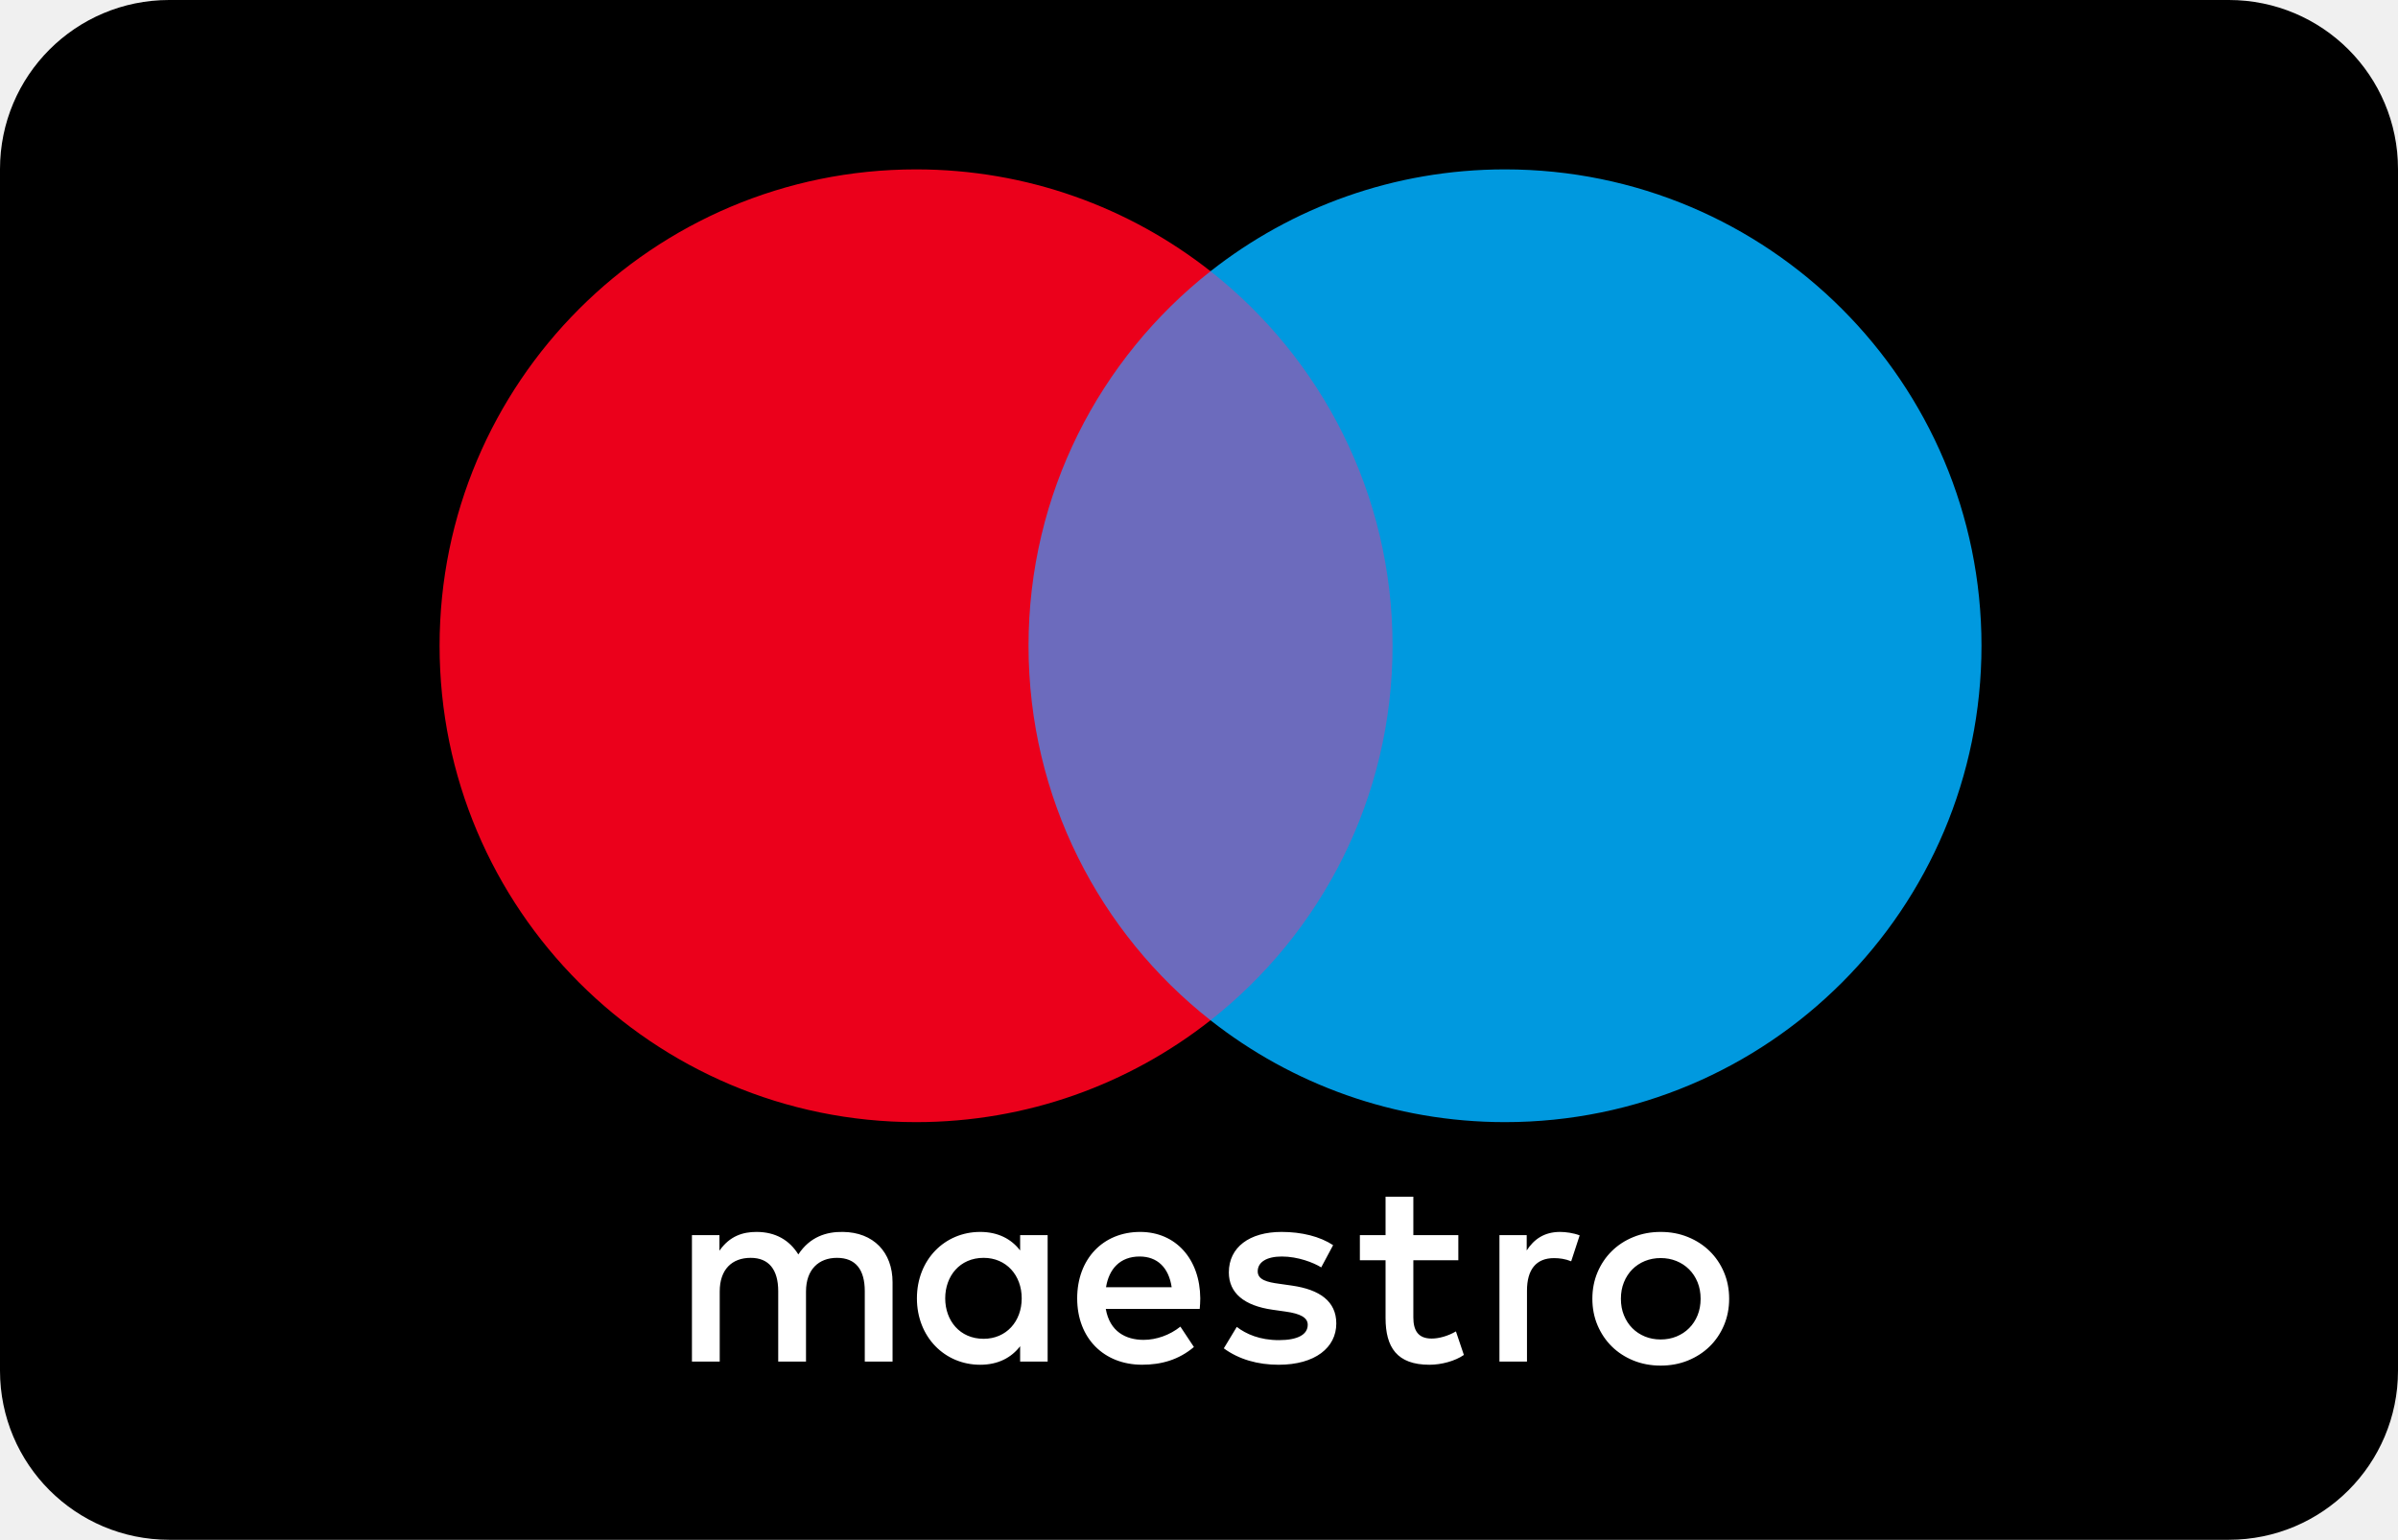
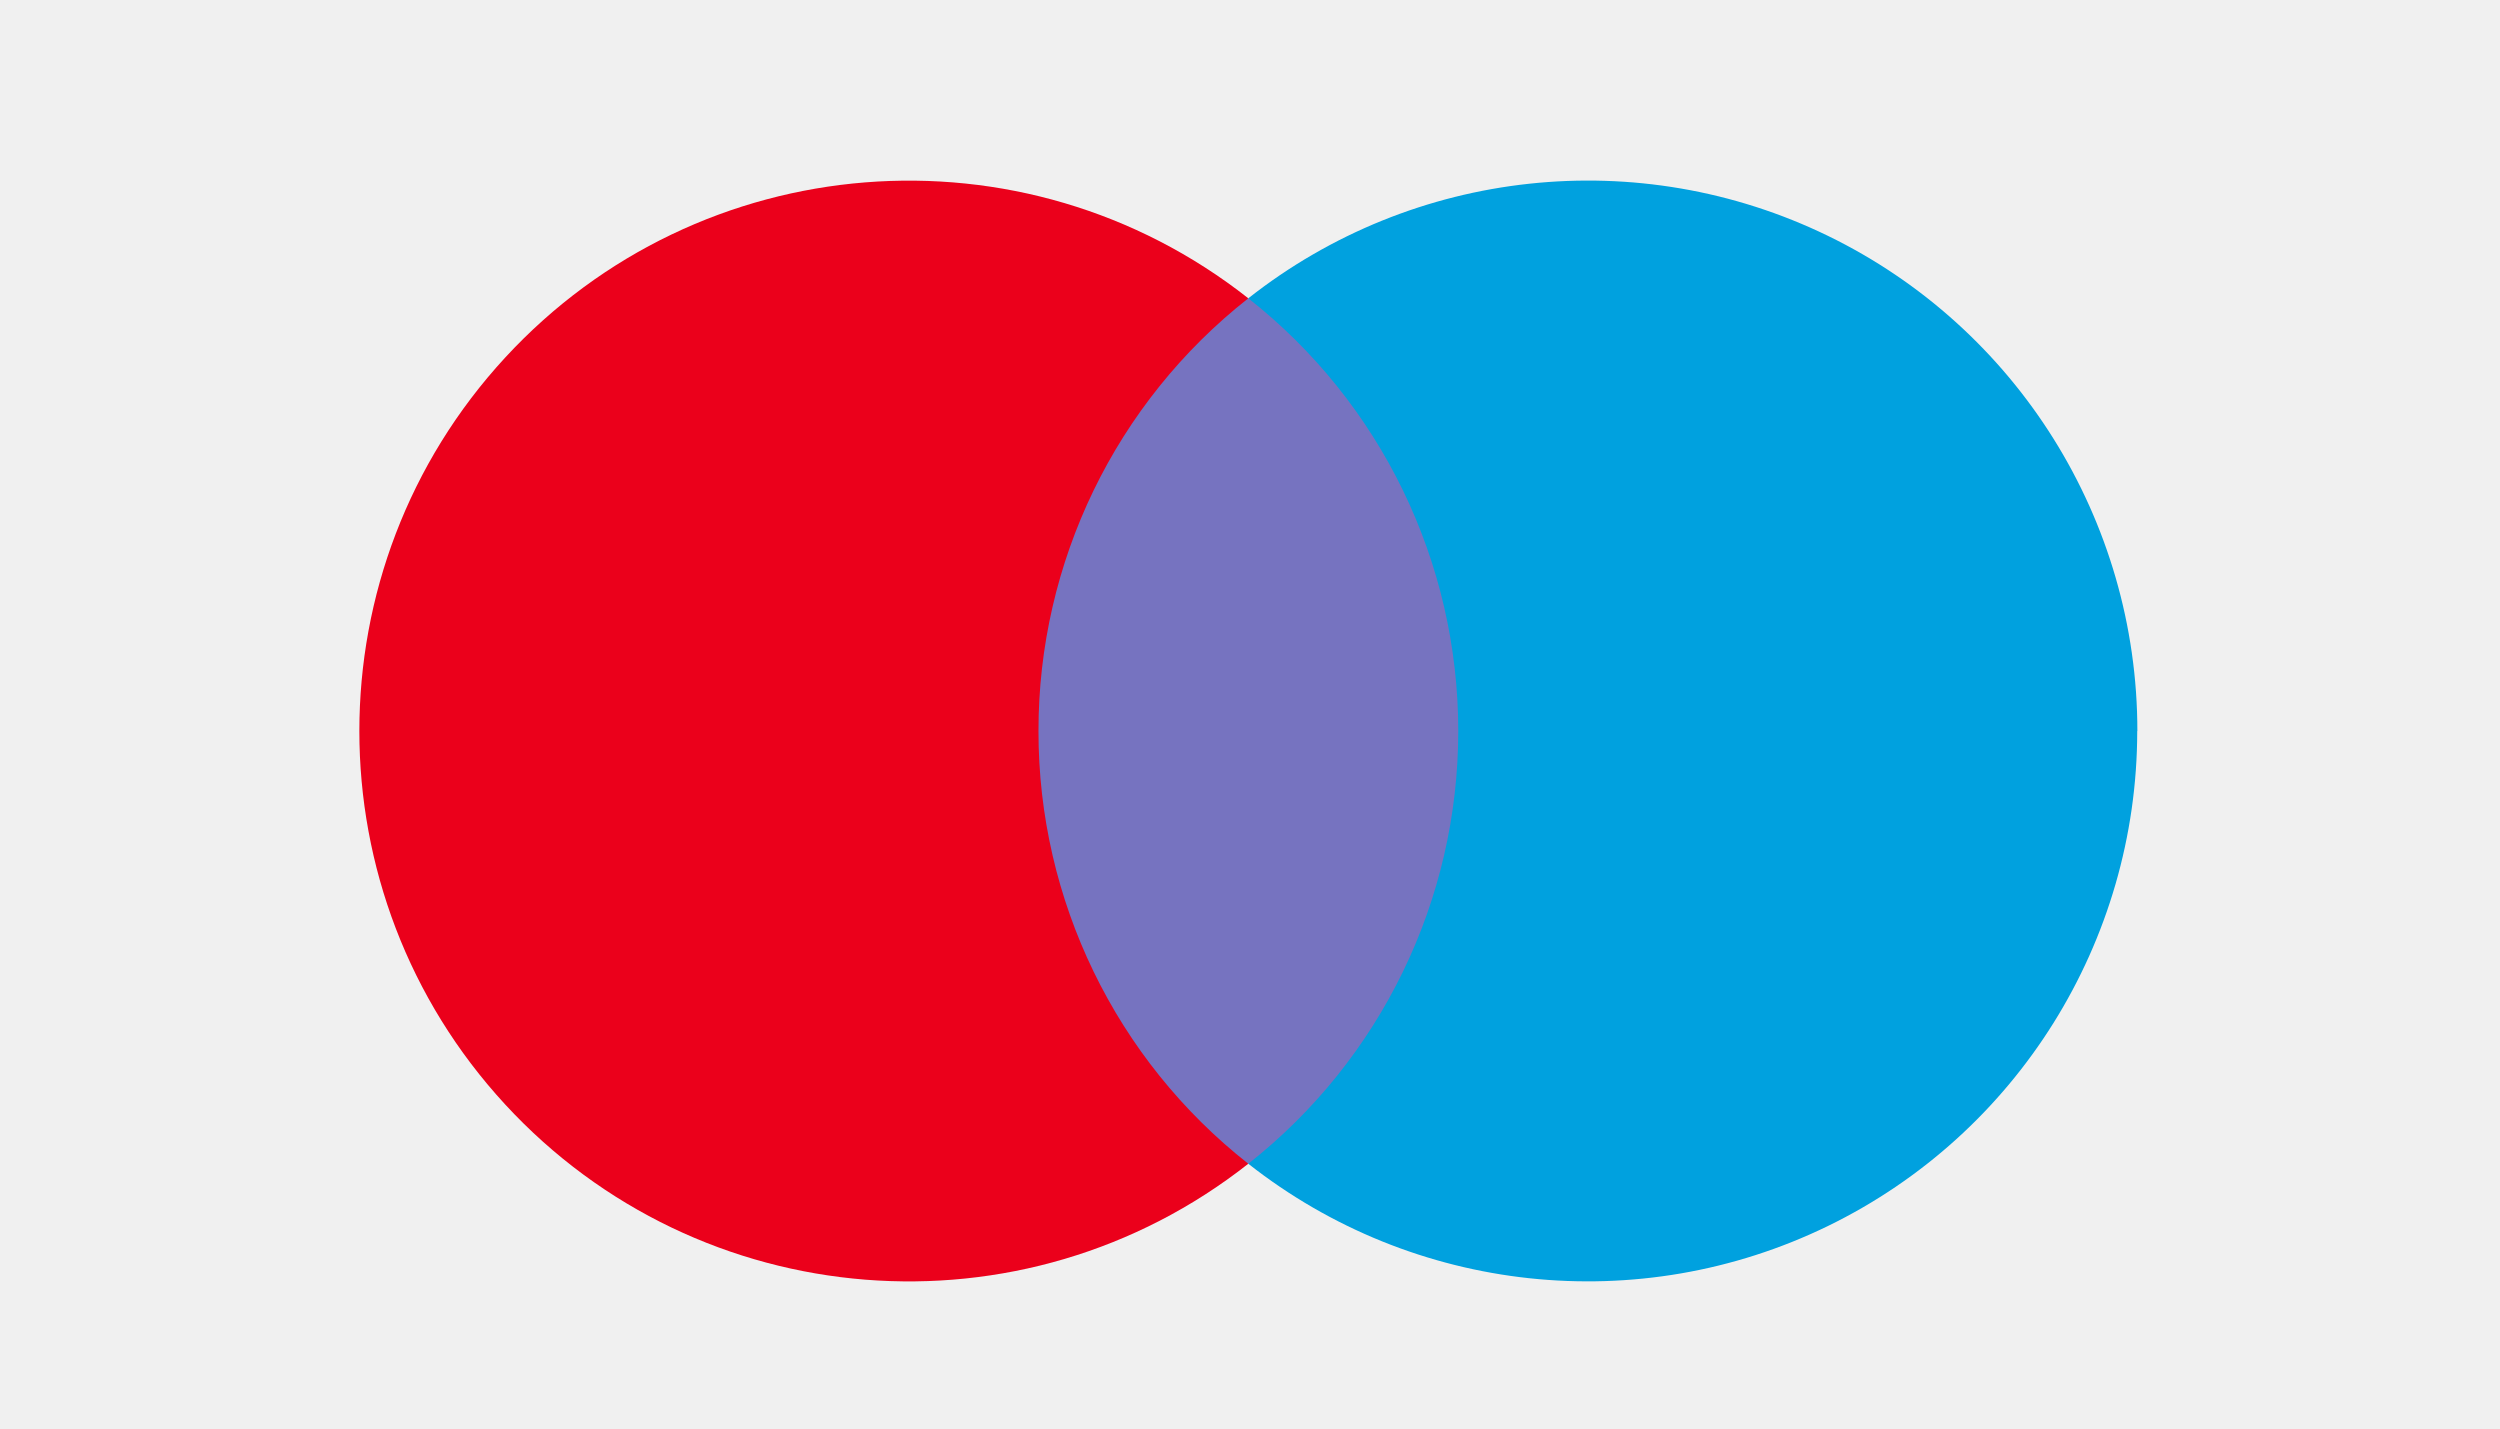
- <svg xmlns="http://www.w3.org/2000/svg" width="780" height="501" viewBox="0 0 780 501" version="1.1" id="svg2">
-   <defs id="defs8">
-     <clipPath clipPathUnits="userSpaceOnUse" id="clipPath3944">
-       <path d="M 0,612 792,612 792,0 0,0 0,612 Z" id="path3946" />
-     </clipPath>
-     <clipPath clipPathUnits="userSpaceOnUse" id="clipPath3538">
-       <path d="M 218.25,0 792,0 l 0,489.1 -573.75,0 0,-489.1 z" id="path3540" />
-     </clipPath>
-     <clipPath clipPathUnits="userSpaceOnUse" id="clipPath3518">
-       <path d="M 218.25,0 792,0 l 0,489.1 -573.75,0 0,-489.1 z" id="path3520" />
-     </clipPath>
-   </defs>
-   <g id="Page-1" style="fill:none;fill-rule:evenodd;stroke:none;stroke-width:1">
-     <rect id="Rectangle-1" x="15" y="15" width="750" height="471" rx="40" style="fill:#000000;fill-opacity:1;stroke:#000000;stroke-width:30;stroke-miterlimit:4;stroke-dasharray:none;stroke-opacity:1" />
-     <g id="path14-path-+-path14-path" transform="translate(691,357)" style="fill:#393939" />
-     <g id="path14-path-+-path14-path-copy" transform="translate(673,288)" style="fill:#393939" />
-     <g transform="translate(-2567.076,-815.0928)" id="layer1" style="display:inline">
-       <g transform="matrix(7.88347,0,0,7.88347,-6063.888,-4482.095)" id="g5486">
-         <g id="g5463">
-           <g id="g5456">
-             <path d="m 1153.366,714.045 -17.203,0 0,-30.915 17.203,0 0,30.915 z" style="fill:#6c6bbd;fill-opacity:1;fill-rule:nonzero;stroke:none" id="path3554" />
-             <g id="g3556" transform="matrix(1.25,0,0,-1.25,1137.255,698.5882)">
-               <path d="m 0,0 c 0,5.017 2.349,9.486 6.007,12.366 -2.675,2.106 -6.051,3.363 -9.72,3.363 -8.686,0 -15.727,-7.042 -15.727,-15.729 0,-8.687 7.041,-15.729 15.727,-15.729 3.669,0 7.045,1.257 9.72,3.363 C 2.349,-9.486 0,-5.017 0,0" style="fill:#eb001b;fill-opacity:1;fill-rule:nonzero;stroke:none" id="path3558" />
-             </g>
-             <g id="g3560" transform="matrix(1.25,0,0,-1.25,1176.574,698.5882)">
-               <path d="m 0,0 c 0,-8.687 -7.041,-15.729 -15.727,-15.729 -3.669,0 -7.045,1.257 -9.721,3.363 3.659,2.88 6.008,7.349 6.008,12.366 0,5.017 -2.349,9.486 -6.008,12.366 2.676,2.106 6.052,3.363 9.721,3.363 C -7.041,15.729 0,8.687 0,0" style="fill:#0099df;fill-opacity:1;fill-rule:nonzero;stroke:none" id="path3562" />
-             </g>
-           </g>
-         </g>
-         <g id="g5404">
-           <g transform="matrix(1.25,0,0,-1.25,1159.186,722.7807)" id="g3564" style="fill:#ffffff;fill-opacity:1">
-             <path id="path3566" style="fill:#ffffff;fill-opacity:1;fill-rule:nonzero;stroke:none" d="M 0,0 C 0.183,0 0.446,-0.035 0.647,-0.114 L 0.367,-0.97 c -0.192,0.079 -0.384,0.105 -0.568,0.105 -0.594,0 -0.891,-0.384 -0.891,-1.074 l 0,-2.342 -0.909,0 0,4.176 0.9,0 0,-0.507 C -0.865,-0.245 -0.524,0 0,0 m -3.358,-0.935 -1.485,0 0,-1.887 c 0,-0.419 0.148,-0.699 0.603,-0.699 0.236,0 0.533,0.079 0.803,0.236 l 0.262,-0.777 c -0.288,-0.201 -0.742,-0.324 -1.135,-0.324 -1.075,0 -1.45,0.577 -1.45,1.547 l 0,1.904 -0.848,0 0,0.83 0.848,0 0,1.267 0.917,0 0,-1.267 1.485,0 0,-0.83 z m -11.629,-0.891 c 0.097,0.603 0.463,1.014 1.11,1.014 0.585,0 0.961,-0.367 1.057,-1.014 l -2.167,0 z m 3.111,-0.367 C -11.885,-0.891 -12.689,0 -13.86,0 c -1.223,0 -2.079,-0.891 -2.079,-2.193 0,-1.327 0.891,-2.192 2.141,-2.192 0.629,0 1.205,0.157 1.712,0.585 l -0.446,0.673 c -0.349,-0.28 -0.795,-0.437 -1.214,-0.437 -0.585,0 -1.118,0.271 -1.249,1.022 l 3.101,0 c 0.009,0.114 0.018,0.227 0.018,0.349 m 3.992,1.022 c -0.253,0.158 -0.768,0.359 -1.301,0.359 -0.498,0 -0.795,-0.184 -0.795,-0.49 0,-0.279 0.314,-0.358 0.707,-0.41 l 0.428,-0.061 c 0.909,-0.132 1.459,-0.516 1.459,-1.25 0,-0.795 -0.699,-1.363 -1.904,-1.363 -0.682,0 -1.311,0.175 -1.809,0.542 l 0.428,0.708 c 0.306,-0.236 0.761,-0.437 1.39,-0.437 0.62,0 0.952,0.183 0.952,0.507 0,0.235 -0.236,0.367 -0.734,0.436 l -0.428,0.061 c -0.935,0.132 -1.442,0.551 -1.442,1.232 0,0.83 0.682,1.337 1.739,1.337 0.664,0 1.267,-0.149 1.703,-0.437 L -7.884,-1.171 Z M 3.321,-0.863 C 3.134,-0.863 2.961,-0.896 2.8,-0.961 2.64,-1.027 2.501,-1.119 2.384,-1.237 2.267,-1.355 2.175,-1.497 2.108,-1.662 c -0.067,-0.165 -0.1,-0.347 -0.1,-0.545 0,-0.199 0.033,-0.38 0.1,-0.545 0.067,-0.165 0.159,-0.307 0.276,-0.425 0.117,-0.118 0.256,-0.21 0.416,-0.276 0.161,-0.066 0.334,-0.098 0.521,-0.098 0.187,0 0.361,0.032 0.521,0.098 0.161,0.066 0.301,0.158 0.418,0.276 0.119,0.118 0.211,0.26 0.279,0.425 0.067,0.165 0.1,0.346 0.1,0.545 0,0.198 -0.033,0.38 -0.1,0.545 -0.068,0.165 -0.16,0.307 -0.279,0.425 -0.117,0.118 -0.257,0.21 -0.418,0.276 -0.16,0.065 -0.334,0.098 -0.521,0.098 M 3.321,0 C 3.645,0 3.945,-0.056 4.221,-0.169 4.497,-0.281 4.736,-0.436 4.937,-0.633 5.139,-0.83 5.296,-1.063 5.41,-1.331 5.524,-1.6 5.581,-1.892 5.581,-2.207 5.581,-2.522 5.524,-2.814 5.41,-3.083 5.296,-3.351 5.139,-3.585 4.937,-3.782 4.736,-3.979 4.497,-4.133 4.221,-4.246 3.945,-4.358 3.645,-4.414 3.321,-4.414 c -0.324,0 -0.624,0.056 -0.9,0.168 -0.276,0.113 -0.513,0.267 -0.713,0.464 -0.2,0.197 -0.357,0.431 -0.471,0.699 -0.114,0.269 -0.171,0.561 -0.171,0.876 0,0.315 0.057,0.607 0.171,0.876 0.114,0.268 0.271,0.501 0.471,0.698 0.2,0.197 0.437,0.352 0.713,0.464 C 2.697,-0.056 2.997,0 3.321,0 m -23.616,-2.193 c 0,0.734 0.481,1.337 1.267,1.337 0.751,0 1.258,-0.577 1.258,-1.337 0,-0.76 -0.507,-1.336 -1.258,-1.336 -0.786,0 -1.267,0.602 -1.267,1.336 m 3.381,0 0,2.088 -0.908,0 0,-0.507 C -18.111,-0.236 -18.547,0 -19.141,0 c -1.171,0 -2.088,-0.917 -2.088,-2.193 0,-1.275 0.917,-2.193 2.088,-2.193 0.594,0 1.03,0.236 1.319,0.612 l 0,-0.507 0.908,0 0,2.088 z m -5.119,-2.088 0,2.621 c 0,0.987 -0.629,1.651 -1.642,1.66 -0.533,0.009 -1.084,-0.157 -1.468,-0.743 C -25.431,-0.28 -25.886,0 -26.524,0 c -0.445,0 -0.882,-0.131 -1.223,-0.62 l 0,0.515 -0.908,0 0,-4.176 0.917,0 0,2.315 c 0,0.725 0.402,1.11 1.022,1.11 0.603,0 0.909,-0.393 0.909,-1.101 l 0,-2.324 0.917,0 0,2.315 c 0,0.725 0.42,1.11 1.022,1.11 0.621,0 0.918,-0.393 0.918,-1.101 l 0,-2.324 0.917,0 z" />
-           </g>
-         </g>
-       </g>
-     </g>
+ <svg xmlns="http://www.w3.org/2000/svg" width="56" height="32" viewBox="0 0 56 32">
+   <g fill="none" fill-rule="evenodd" transform="translate(8 4)">
+     <rect width="10.769" height="19.387" x="14.578" y="2.682" fill="#7673C0" />
+     <path fill="#EB001B" d="M15.262,12.377 C15.258,8.593 16.991,5.018 19.962,2.682 C14.916,-1.291 7.67,-0.712 3.315,4.011 C-1.039,8.734 -1.039,16.016 3.315,20.739 C7.67,25.462 14.916,26.041 19.962,22.068 C16.992,19.733 15.259,16.159 15.262,12.377 L15.262,12.377 Z" />
+     <path fill="#00A1DF" d="M39.874,12.377 C39.872,17.096 37.182,21.4 32.945,23.463 C28.708,25.525 23.667,24.984 19.962,22.068 C22.931,19.731 24.665,16.158 24.665,12.375 C24.665,8.592 22.931,5.019 19.962,2.682 C23.667,-0.236 28.709,-0.778 32.948,1.284 C37.186,3.347 39.877,7.653 39.877,12.373 L39.874,12.377 Z" />
  </g>
</svg>
